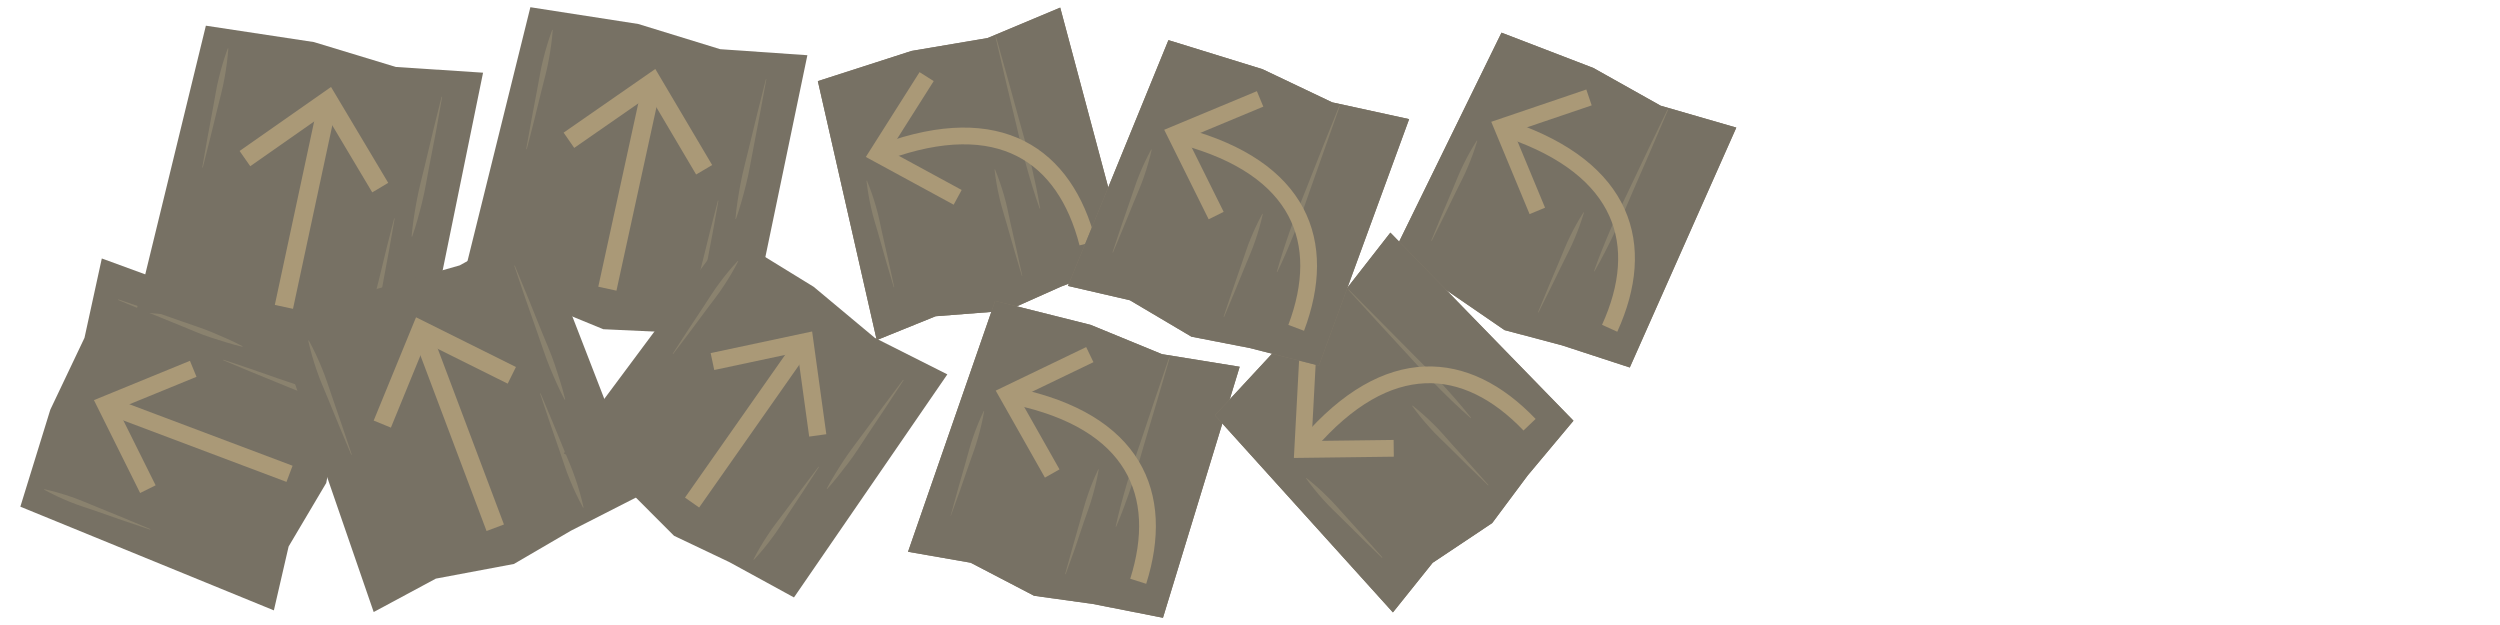
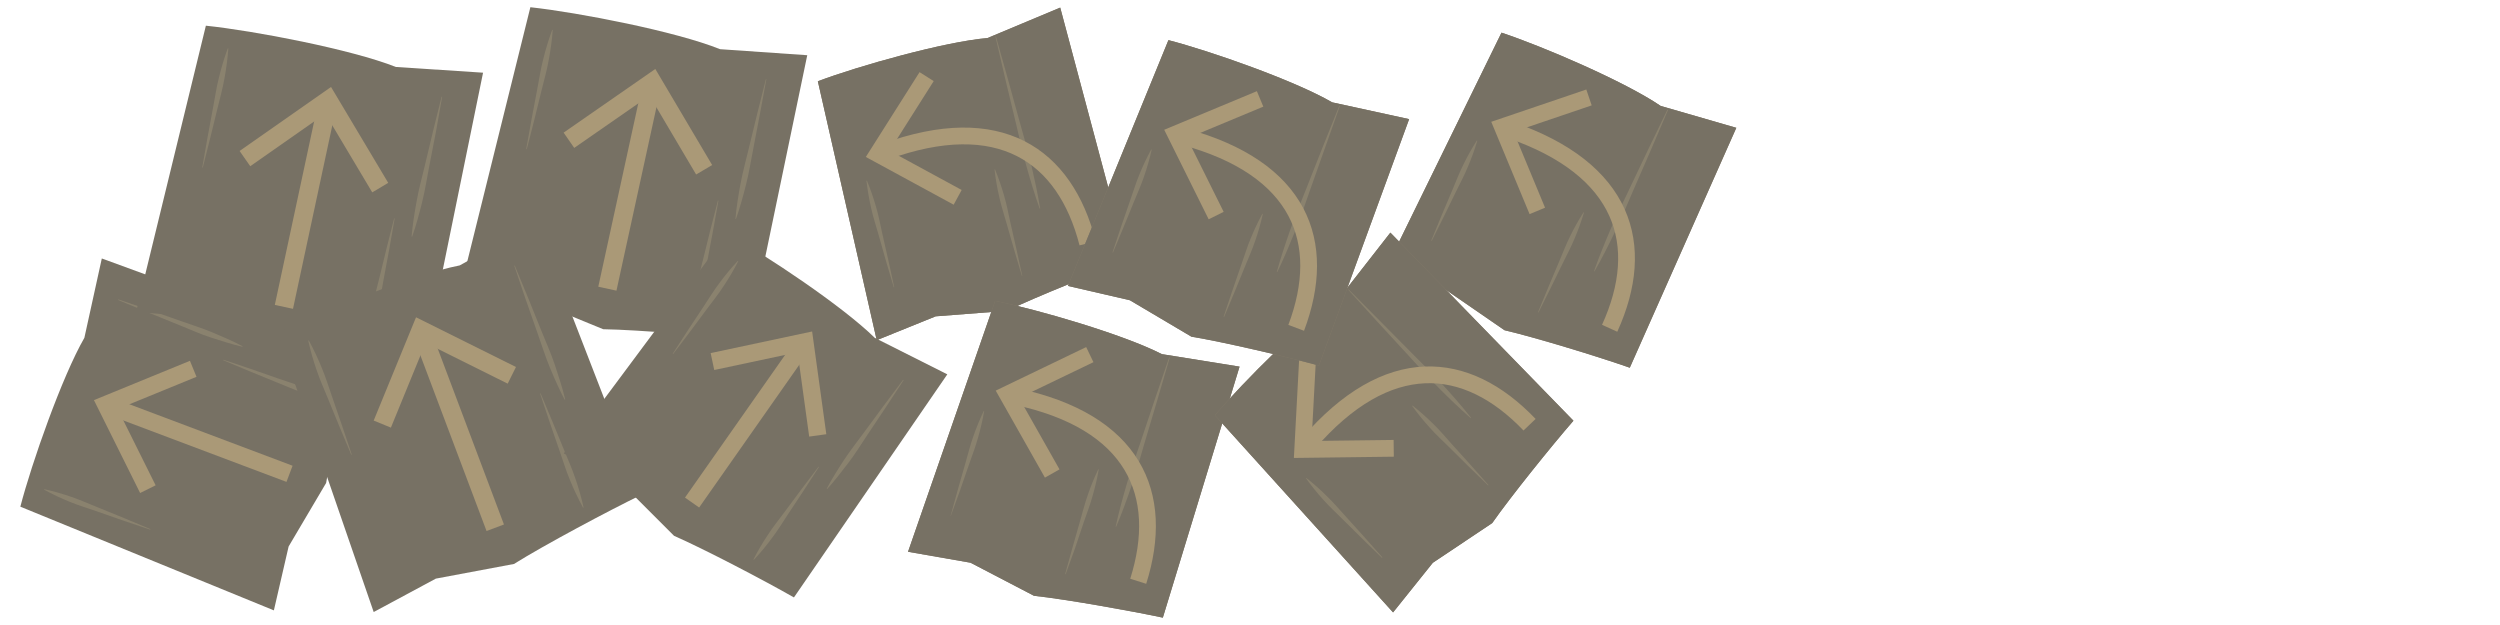
<svg xmlns="http://www.w3.org/2000/svg" viewBox="0 0 800 200">
  <defs>
    <style>.cls-1{opacity:0.68;}.cls-2{fill:#382f1c;}.cls-3,.cls-7,.cls-8{fill:none;stroke:#826938;stroke-miterlimit:10;}.cls-3{stroke-width:5.53px;}.cls-4{fill:#826938;}.cls-5{fill:#54482b;}.cls-6{fill:#4d4026;}.cls-7{stroke-width:5.36px;}.cls-8{stroke-width:5.95px;}.cls-9{opacity:0.5;}.cls-10{opacity:0.7;}</style>
  </defs>
  <g id="plains-components">
    <g id="plains-instruction-stack-missing-right">
      <g class="cls-1">
-         <polygon class="cls-2" points="6.51 162.14 87.64 195.32 92.36 174.87 104.39 154.56 108.14 135.32 113.94 112.48 32.58 82.71 27.04 108.1 16.1 131.1 6.51 162.14" />
+         <path class="cls-2" d="M6.51,162.14l81.13,33.18,4.72-20.45,12-20.32c1.71-10.48,6.71-31.76,9.55-42.07L32.58,82.71,27,108.1C19.86,120.48,10.12,148.22,6.51,162.14Z" />
        <line class="cls-3" x1="92.65" y1="151.62" x2="35.67" y2="130.16" />
        <polygon class="cls-4" points="60.78 115.46 62.88 120.58 37.66 130.9 49.8 155.3 44.84 157.76 30.06 128.04 60.78 115.46" />
        <path class="cls-5" d="M71.53,115.14l8.6,2.88,8.57,3c2.85,1,5.76,1.86,8.54,3a81,81,0,0,1,8.22,3.89l-.06.15a78.05,78.05,0,0,1-8.74-2.49c-2.87-1-5.63-2.22-8.43-3.35l-8.39-3.43-8.37-3.5Z" />
        <path class="cls-5" d="M37.86,95.81l10.07,3.44,10,3.51c3.34,1.19,6.74,2.23,10,3.6s6.54,2.77,9.69,4.44l-.06.16c-3.47-.82-6.85-1.91-10.21-3s-6.6-2.59-9.9-3.9l-9.86-4L37.8,96Z" />
-         <path class="cls-5" d="M48.06,169.48l-8.6-2.89-8.57-3c-2.85-1-5.76-1.86-8.54-3a81,81,0,0,1-8.22-3.89l.06-.16a80.28,80.28,0,0,1,8.74,2.5c2.87,1,5.63,2.21,8.43,3.35l8.39,3.42,8.37,3.51Z" />
-         <polygon class="cls-6" points="480.48 10.45 443.1 86.77 462.57 92.67 481.44 105.63 499.81 110.5 521.53 117.6 555.62 40.83 531.42 33.83 509.88 21.75 480.48 10.45" />
-         <polygon class="cls-2" points="480.48 10.45 443.1 86.77 462.57 92.67 481.44 105.63 499.81 110.5 521.53 117.6 555.62 40.83 531.42 33.83 509.88 21.75 480.48 10.45" />
+         <path class="cls-5" d="M48.06,169.48l-8.6-2.89-8.57-3c-2.85-1-5.76-1.86-8.54-3a81,81,0,0,1-8.22-3.89l.06-.16a80.28,80.28,0,0,1,8.74,2.5c2.87,1,5.62,2.21,8.43,3.35l8.39,3.42,8.37,3.51Z" />
+         <path class="cls-6" d="M480.48,10.45,443.1,86.77l19.47,5.9,18.87,13c10,2.33,30.29,8.55,40.09,12l34.09-76.77-24.2-7C519.91,26.07,493.71,14.84,480.48,10.45Z" />
+         <path class="cls-2" d="M480.48,10.45,443.1,86.77l19.47,5.9,18.87,13c10,2.33,30.29,8.55,40.09,12l34.09-76.77-24.2-7C519.91,26.07,493.71,14.84,480.48,10.45Z" />
        <polyline class="cls-7" points="491.94 67.49 480.77 40.59 508.48 31.18" />
        <path class="cls-5" d="M533.78,35.16l-5.59,13.05-5.67,13c-1.88,4.34-3.68,8.73-5.74,13s-4.19,8.5-6.55,12.63l-.14-.07c1.56-4.49,3.36-8.87,5.22-13.22s4-8.59,6-12.86l6.1-12.83,6.18-12.79Z" />
        <path class="cls-5" d="M492.16,99.93l3.35-8.13,3.42-8.1c1.15-2.69,2.18-5.44,3.5-8.06a76.56,76.56,0,0,1,4.3-7.7l.14.07a77.29,77.29,0,0,1-3,8.3c-1.11,2.71-2.51,5.29-3.79,7.93l-3.86,7.9L492.3,100Z" />
        <path class="cls-5" d="M458,77l3.35-8.14,3.42-8.09c1.15-2.7,2.18-5.45,3.5-8.07a77.68,77.68,0,0,1,4.3-7.7l.15.07a76.57,76.57,0,0,1-3,8.3c-1.11,2.71-2.51,5.29-3.79,7.93l-3.86,7.9-3.93,7.86Z" />
        <path class="cls-7" d="M483.09,41.54c36.71,12.58,44.17,36.78,32,63.51" />
-         <polygon class="cls-2" points="65.88 8.22 43.54 99.86 66.05 101.62 89.6 111.17 110.67 112.08 135.91 114.61 154.58 23.26 126.67 21.43 100.44 13.46 65.88 8.22" />
+         <path class="cls-2" d="M65.88,8.22,43.54,99.86l22.51,1.76,23.55,9.55c11.43.14,34.88,2.06,46.31,3.44l18.67-91.35-27.9-1.83C112.35,15.76,81.27,9.83,65.88,8.22Z" />
        <line class="cls-8" x1="90.85" y1="98.2" x2="104.58" y2="34.14" />
        <polygon class="cls-4" points="124.23 58.51 119.12 61.56 104.1 36.37 80.08 53.19 76.67 48.31 105.93 27.83 124.23 58.51" />
-         <path class="cls-5" d="M126.29,69.9l-1.69,9.61-1.78,9.59c-.61,3.2-1.07,6.43-1.87,9.58a87.59,87.59,0,0,1-2.83,9.37l-.18,0a86.9,86.9,0,0,1,1.26-9.7c.55-3.21,1.46-6.34,2.22-9.5l2.3-9.49,2.4-9.46Z" />
-         <path class="cls-5" d="M141.48,31l-2,11.27L137.3,53.49c-.72,3.75-1.3,7.52-2.23,11.23s-1.9,7.39-3.18,11l-.18,0c.32-3.84.93-7.61,1.62-11.37S135,56.9,135.9,53.19l2.66-11.14,2.75-11.11Z" />
+         <path class="cls-5" d="M126.29,69.9l-1.69,9.61-1.79,9.59c-.6,3.2-1.06,6.43-1.86,9.58a87.59,87.59,0,0,1-2.83,9.37l-.18,0a86.9,86.9,0,0,1,1.26-9.7c.55-3.21,1.46-6.34,2.22-9.5l2.31-9.49,2.39-9.46Z" />
+         <path class="cls-5" d="M141.48,31l-2,11.27L137.3,53.49c-.72,3.75-1.3,7.52-2.23,11.23s-1.9,7.39-3.18,11l-.18,0c.32-3.84.94-7.61,1.62-11.37S135,56.9,135.9,53.19l2.66-11.14,2.75-11.11Z" />
        <path class="cls-5" d="M64.72,53.61,66.41,44l1.78-9.59c.61-3.2,1.06-6.43,1.87-9.58a87.59,87.59,0,0,1,2.83-9.37l.18,0a87.38,87.38,0,0,1-1.26,9.71c-.56,3.2-1.46,6.33-2.22,9.5l-2.31,9.48-2.39,9.46Z" />
-         <polygon class="cls-6" points="261.71 25.96 280.55 108.83 299.4 101.2 322.23 99.43 339.58 91.69 360.94 83.58 339.27 2.43 316.03 12.17 291.68 16.3 261.71 25.96" />
-         <polygon class="cls-2" points="261.71 25.96 280.55 108.83 299.4 101.2 322.23 99.43 339.58 91.69 360.94 83.58 339.27 2.43 316.03 12.17 291.68 16.3 261.71 25.96" />
+         <path class="cls-6" d="M261.71,26l18.84,82.86,18.85-7.63,22.83-1.77c9.28-4.48,28.94-12.37,38.71-15.85L339.27,2.43,316,12.17C302.21,13.36,274.77,21.07,261.71,26Z" />
+         <path class="cls-2" d="M261.71,26l18.84,82.86,18.85-7.63,22.83-1.77c9.28-4.48,28.94-12.37,38.71-15.85L339.27,2.43,316,12.17C302.21,13.36,274.77,21.07,261.71,26Z" />
        <polyline class="cls-7" points="306.45 63.15 280.86 49.24 296.52 24.52" />
        <path class="cls-5" d="M318.71,11.72l3.84,13.68,3.77,13.69c1.26,4.57,2.62,9.11,3.69,13.72s2.08,9.24,2.84,13.93l-.16,0c-1.6-4.47-2.95-9-4.23-13.57s-2.29-9.19-3.38-13.8L321.77,25.6l-3.22-13.84Z" />
        <path class="cls-5" d="M327,88.27l-2.5-8.43-2.42-8.45c-.8-2.82-1.72-5.61-2.34-8.47a76.72,76.72,0,0,1-1.49-8.7l.16,0a79,79,0,0,1,2.88,8.34c.84,2.8,1.38,5.69,2,8.55l1.95,8.57,1.88,8.59Z" />
-         <path class="cls-5" d="M286,91.88l-2.5-8.43L281.11,75c-.8-2.82-1.73-5.61-2.35-8.48a78.42,78.42,0,0,1-1.48-8.69l.15,0a76.73,76.73,0,0,1,2.89,8.33c.84,2.81,1.37,5.7,2,8.55l1.95,8.58,1.88,8.59Z" />
+         <path class="cls-5" d="M286,91.88l-2.5-8.43L281.11,75c-.8-2.81-1.73-5.6-2.35-8.47a80.85,80.85,0,0,1-1.49-8.69l.16,0a76.73,76.73,0,0,1,2.89,8.33c.84,2.81,1.37,5.7,2,8.55l1.95,8.58,1.88,8.59Z" />
        <path class="cls-7" d="M283.26,48.52c36.48-13.26,57.48.89,64.79,29.33" />
-         <polygon class="cls-2" points="169.72 2.31 147.04 93.87 169.55 95.71 193.06 105.35 214.13 106.33 239.36 108.95 258.36 17.67 230.46 15.74 204.26 7.68 169.72 2.31" />
+         <path class="cls-2" d="M169.72,2.31,147,93.87l22.51,1.84,23.51,9.64c11.44.18,34.87,2.18,46.3,3.6l19-91.28-27.9-1.93C216.16,10,185.1,4,169.72,2.31Z" />
        <line class="cls-8" x1="194.36" y1="92.38" x2="208.32" y2="28.37" />
        <polygon class="cls-4" points="227.89 52.81 222.76 55.84 207.84 30.6 183.75 47.33 180.36 42.44 209.7 22.07 227.89 52.81" />
-         <path class="cls-5" d="M229.9,64.2l-1.72,9.61-1.82,9.59c-.62,3.19-1.09,6.42-1.91,9.57a86.91,86.91,0,0,1-2.86,9.36l-.17,0a84.66,84.66,0,0,1,1.29-9.7c.57-3.21,1.48-6.33,2.25-9.49l2.34-9.48,2.43-9.45Z" />
+         <path class="cls-5" d="M229.9,64.2l-1.73,9.61-1.81,9.59c-.62,3.19-1.09,6.42-1.91,9.57a86.91,86.91,0,0,1-2.86,9.36l-.17,0a84.66,84.66,0,0,1,1.29-9.7c.57-3.21,1.48-6.33,2.25-9.49l2.34-9.48,2.43-9.45Z" />
        <path class="cls-5" d="M245.24,25.34,243.15,36.6,241,47.84c-.74,3.74-1.33,7.52-2.27,11.22s-1.93,7.39-3.22,11l-.17,0c.33-3.83.95-7.6,1.65-11.35s1.72-7.44,2.61-11.15l2.7-11.12,2.79-11.11Z" />
        <path class="cls-5" d="M168.39,47.69l1.73-9.61,1.81-9.58c.62-3.2,1.09-6.42,1.91-9.57a86.91,86.91,0,0,1,2.86-9.36l.18,0a87,87,0,0,1-1.3,9.7c-.56,3.2-1.48,6.33-2.25,9.49L171,38.27l-2.43,9.46Z" />
-         <polygon class="cls-2" points="88.83 106.69 119.58 195.85 139.47 185.16 164.45 180.47 182.67 169.84 205.26 158.32 171.58 71.38 147.11 84.92 120.74 92.41 88.83 106.69" />
+         <path class="cls-2" d="M88.83,106.68l30.75,89.17,19.89-10.69,25-4.69c9.69-6.07,30.45-17.13,40.81-22.15L171.58,71.38,147.11,84.93C132,87.9,102.65,99.72,88.83,106.68Z" />
        <line class="cls-8" x1="158.48" y1="168.88" x2="135.39" y2="107.57" />
-         <polygon class="cls-4" points="165.1 117.44 162.46 122.77 136.2 109.7 125.09 136.84 119.58 134.58 133.13 101.53 165.1 117.44" />
-         <path class="cls-5" d="M173,125.91l3.77,9,3.69,9c1.22,3,2.58,6,3.6,9.07a86.48,86.48,0,0,1,2.69,9.41l-.17.06a86.94,86.94,0,0,1-4.19-8.84c-1.27-3-2.19-6.12-3.27-9.19l-3.19-9.23-3.1-9.25Z" />
-         <path class="cls-5" d="M164.73,85l4.37,10.59,4.28,10.61c1.42,3.55,3,7,4.2,10.65s2.4,7.25,3.29,11l-.17.06c-1.81-3.4-3.33-6.9-4.79-10.43s-2.59-7.17-3.86-10.77l-3.79-10.81L164.56,85Z" />
+         <polygon class="cls-4" points="165.11 117.44 162.46 122.77 136.2 109.7 125.09 136.84 119.58 134.58 133.13 101.53 165.11 117.44" />
+         <path class="cls-5" d="M173,125.91l3.77,9,3.69,9c1.22,3,2.58,6,3.6,9.07a86.48,86.48,0,0,1,2.69,9.41l-.17.06a88,88,0,0,1-4.19-8.84c-1.27-3-2.19-6.12-3.27-9.19l-3.19-9.23-3.1-9.25Z" />
+         <path class="cls-5" d="M164.73,85l4.37,10.59,4.28,10.61c1.42,3.55,3,7,4.2,10.65s2.4,7.25,3.29,11l-.17.06c-1.8-3.4-3.33-6.9-4.79-10.43s-2.59-7.17-3.86-10.77l-3.79-10.81L164.56,85Z" />
        <path class="cls-5" d="M112.39,145.5l-3.77-9-3.69-9c-1.22-3-2.58-6-3.61-9.07A85.17,85.17,0,0,1,98.64,109l.17-.06a85.75,85.75,0,0,1,4.18,8.84c1.27,3,2.2,6.12,3.28,9.19l3.18,9.23,3.11,9.25Z" />
-         <polygon class="cls-2" points="232.71 74.78 180.39 145.09 199.01 154.76 215.7 171.46 233.4 179.88 254.07 191.18 303.15 119.8 279.94 108.11 260.39 91.79 232.71 74.78" />
+         <path class="cls-2" d="M232.71,74.78l-52.32,70.31L199,154.76l16.69,16.7c9.73,4.27,29.09,14.4,38.37,19.72l49.08-71.39-23.21-11.68C269.74,98.07,245.3,81.73,232.71,74.78Z" />
        <line class="cls-3" x1="221.46" y1="160.82" x2="256.43" y2="110.98" />
        <polygon class="cls-4" points="264.42 138.95 258.94 139.71 255.22 112.72 228.56 118.4 227.41 112.99 259.88 106.07 264.42 138.95" />
        <path class="cls-5" d="M262.05,149.45l-4.93,7.61-5,7.56c-1.67,2.52-3.23,5.11-5.07,7.52a78.55,78.55,0,0,1-5.81,7l-.14-.1a79.76,79.76,0,0,1,4.6-7.85c1.63-2.54,3.54-4.89,5.34-7.32l5.41-7.28,5.48-7.23Z" />
        <path class="cls-5" d="M289.15,121.65l-5.83,8.89-5.91,8.85c-2,3-3.83,6-6,8.81s-4.31,5.64-6.72,8.28l-.14-.1c1.67-3.16,3.56-6.17,5.5-9.13s4.15-5.76,6.25-8.62l6.31-8.56,6.38-8.52Z" />
        <path class="cls-5" d="M215.27,113.19l4.93-7.61,5-7.56c1.68-2.52,3.24-5.12,5.07-7.52a80.43,80.43,0,0,1,5.82-7l.14.09a79.41,79.41,0,0,1-4.6,7.85c-1.63,2.55-3.55,4.9-5.34,7.33l-5.41,7.28-5.48,7.23Z" />
-         <polygon class="cls-6" points="318.44 96.29 290.57 176.57 310.61 180.07 330.91 190.65 349.73 193.27 372.15 197.69 396.7 117.36 371.83 113.33 348.99 103.95 318.44 96.29" />
-         <polygon class="cls-2" points="318.44 96.29 290.57 176.57 310.61 180.07 330.91 190.65 349.73 193.27 372.15 197.69 396.7 117.36 371.83 113.33 348.99 103.95 318.44 96.29" />
+         <path class="cls-6" d="M318.44,96.29l-27.87,80.28,20,3.5,20.3,10.58c10.24,1.11,31.1,4.83,41.24,7l24.55-80.33-24.87-4C359.47,107,332.1,99.05,318.44,96.29Z" />
+         <path class="cls-2" d="M318.44,96.29l-27.87,80.28,20,3.5,20.3,10.58c10.24,1.11,31.1,4.83,41.24,7l24.55-80.33-24.87-4C359.47,107,332.1,99.05,318.44,96.29Z" />
        <polyline class="cls-7" points="336.71 151.52 322.37 126.17 348.74 113.48" />
        <path class="cls-5" d="M374.34,114.37l-4,13.64-4.05,13.61c-1.34,4.54-2.6,9.11-4.12,13.59s-3.13,8.95-5,13.33l-.16,0c1-4.65,2.27-9.21,3.59-13.76s2.93-9,4.44-13.49l4.51-13.48,4.58-13.44Z" />
        <path class="cls-5" d="M340.85,183.7l2.35-8.47,2.41-8.45c.82-2.82,1.51-5.67,2.5-8.43a75.71,75.71,0,0,1,3.34-8.17l.15,0a77.14,77.14,0,0,1-2,8.6c-.77,2.83-1.85,5.56-2.8,8.33L344,175.47,341,183.75Z" />
        <path class="cls-5" d="M304.19,165.09l2.34-8.48,2.42-8.45c.81-2.82,1.5-5.67,2.49-8.43a77.64,77.64,0,0,1,3.34-8.16l.15,0a77.14,77.14,0,0,1-2,8.6c-.77,2.83-1.85,5.56-2.8,8.33l-2.88,8.31-3,8.29Z" />
        <path class="cls-7" d="M324.79,126.83c38,8,48.29,31.18,39.44,59.18" />
-         <polygon class="cls-6" points="388.78 132.9 445.73 195.97 458.45 180.09 477.49 167.39 488.85 152.15 503.51 134.63 444.92 74.44 429.42 94.3 410.2 109.8 388.78 132.9" />
-         <polygon class="cls-2" points="388.78 132.9 445.73 195.97 458.45 180.09 477.49 167.39 488.85 152.15 503.51 134.63 444.92 74.44 429.42 94.3 410.2 109.8 388.78 132.9" />
+         <path class="cls-6" d="M388.78,132.9l57,63.07,12.72-15.88,19-12.7c5.9-8.45,19.2-24.94,26-32.76L444.92,74.44,429.42,94.3C417.94,102.1,397.78,122.24,388.78,132.9Z" />
+         <path class="cls-2" d="M388.78,132.9l57,63.07,12.72-15.88,19-12.7c5.9-8.45,19.2-24.94,26-32.76L444.92,74.44,429.42,94.3C417.94,102.1,397.78,122.24,388.78,132.9Z" />
        <polyline class="cls-7" points="445.99 143.46 416.87 143.83 418.43 114.61" />
        <path class="cls-5" d="M431.53,92.6l10,10.05,10,10.1c3.33,3.37,6.73,6.67,9.93,10.16s6.33,7.05,9.28,10.78l-.11.11c-3.59-3.12-7-6.43-10.34-9.78s-6.48-6.89-9.69-10.38L441,103.21l-9.57-10.5Z" />
        <path class="cls-5" d="M476.19,155.33l-6.3-6.14L463.64,143c-2.07-2.06-4.24-4-6.18-6.24a76.48,76.48,0,0,1-5.55-6.85l.11-.12a78.63,78.63,0,0,1,6.6,5.86c2.1,2,4,4.3,5.95,6.47l5.9,6.52,5.84,6.58Z" />
        <path class="cls-5" d="M442.22,178.5l-6.3-6.13-6.25-6.19c-2.07-2.07-4.24-4.05-6.19-6.24a78.31,78.31,0,0,1-5.54-6.86l.11-.11a75.23,75.23,0,0,1,6.6,5.86c2.1,2,4,4.3,6,6.46l5.9,6.53,5.83,6.57Z" />
        <path class="cls-7" d="M418.61,142c25.33-29.4,50.57-27.32,70.85-6.09" />
-         <polygon class="cls-6" points="373.9 12.84 341.74 91.5 361.56 96.08 381.26 107.74 399.91 111.37 422.05 117 450.92 38.12 426.3 32.75 404 22.14 373.9 12.84" />
-         <polygon class="cls-2" points="373.9 12.84 341.74 91.5 361.56 96.08 381.26 107.74 399.91 111.37 422.05 117 450.92 38.12 426.3 32.75 404 22.14 373.9 12.84" />
+         <path class="cls-6" d="M373.9,12.84,341.73,91.5l19.83,4.58,19.7,11.66c10.17,1.66,30.79,6.5,40.79,9.26l28.87-78.88L426.3,32.75C414.3,25.78,387.4,16.34,373.9,12.84Z" />
+         <path class="cls-2" d="M373.9,12.84,341.73,91.5l19.83,4.58,19.7,11.66c10.17,1.66,30.79,6.5,40.79,9.26l28.87-78.88L426.3,32.75C414.3,25.78,387.4,16.34,373.9,12.84Z" />
        <polyline class="cls-7" points="389.17 68.98 376.22 42.9 403.23 31.65" />
        <path class="cls-5" d="M428.75,33.92,424,47.32,419.26,60.7c-1.59,4.46-3.09,9-4.86,13.35s-3.6,8.76-5.68,13l-.15,0c1.26-4.59,2.76-9.08,4.33-13.55s3.41-8.84,5.16-13.24L423.29,47l5.3-13.18Z" />
        <path class="cls-5" d="M391.56,101.34l2.8-8.34,2.87-8.31c1-2.76,1.81-5.58,2.95-8.28a79.24,79.24,0,0,1,3.77-8l.15.06A74.07,74.07,0,0,1,401.68,77c-.92,2.78-2.14,5.45-3.24,8.17l-3.33,8.14-3.4,8.11Z" />
        <path class="cls-5" d="M356,80.77l2.79-8.34,2.87-8.31c1-2.77,1.81-5.58,2.95-8.28a77.19,77.19,0,0,1,3.78-8l.15.06a79,79,0,0,1-2.42,8.48c-.93,2.78-2.15,5.45-3.25,8.16l-3.33,8.14-3.39,8.12Z" />
        <path class="cls-7" d="M378.6,43.68c37.47,10.1,46.54,33.74,36.18,61.23" />
      </g>
    </g>
  </g>
</svg>
